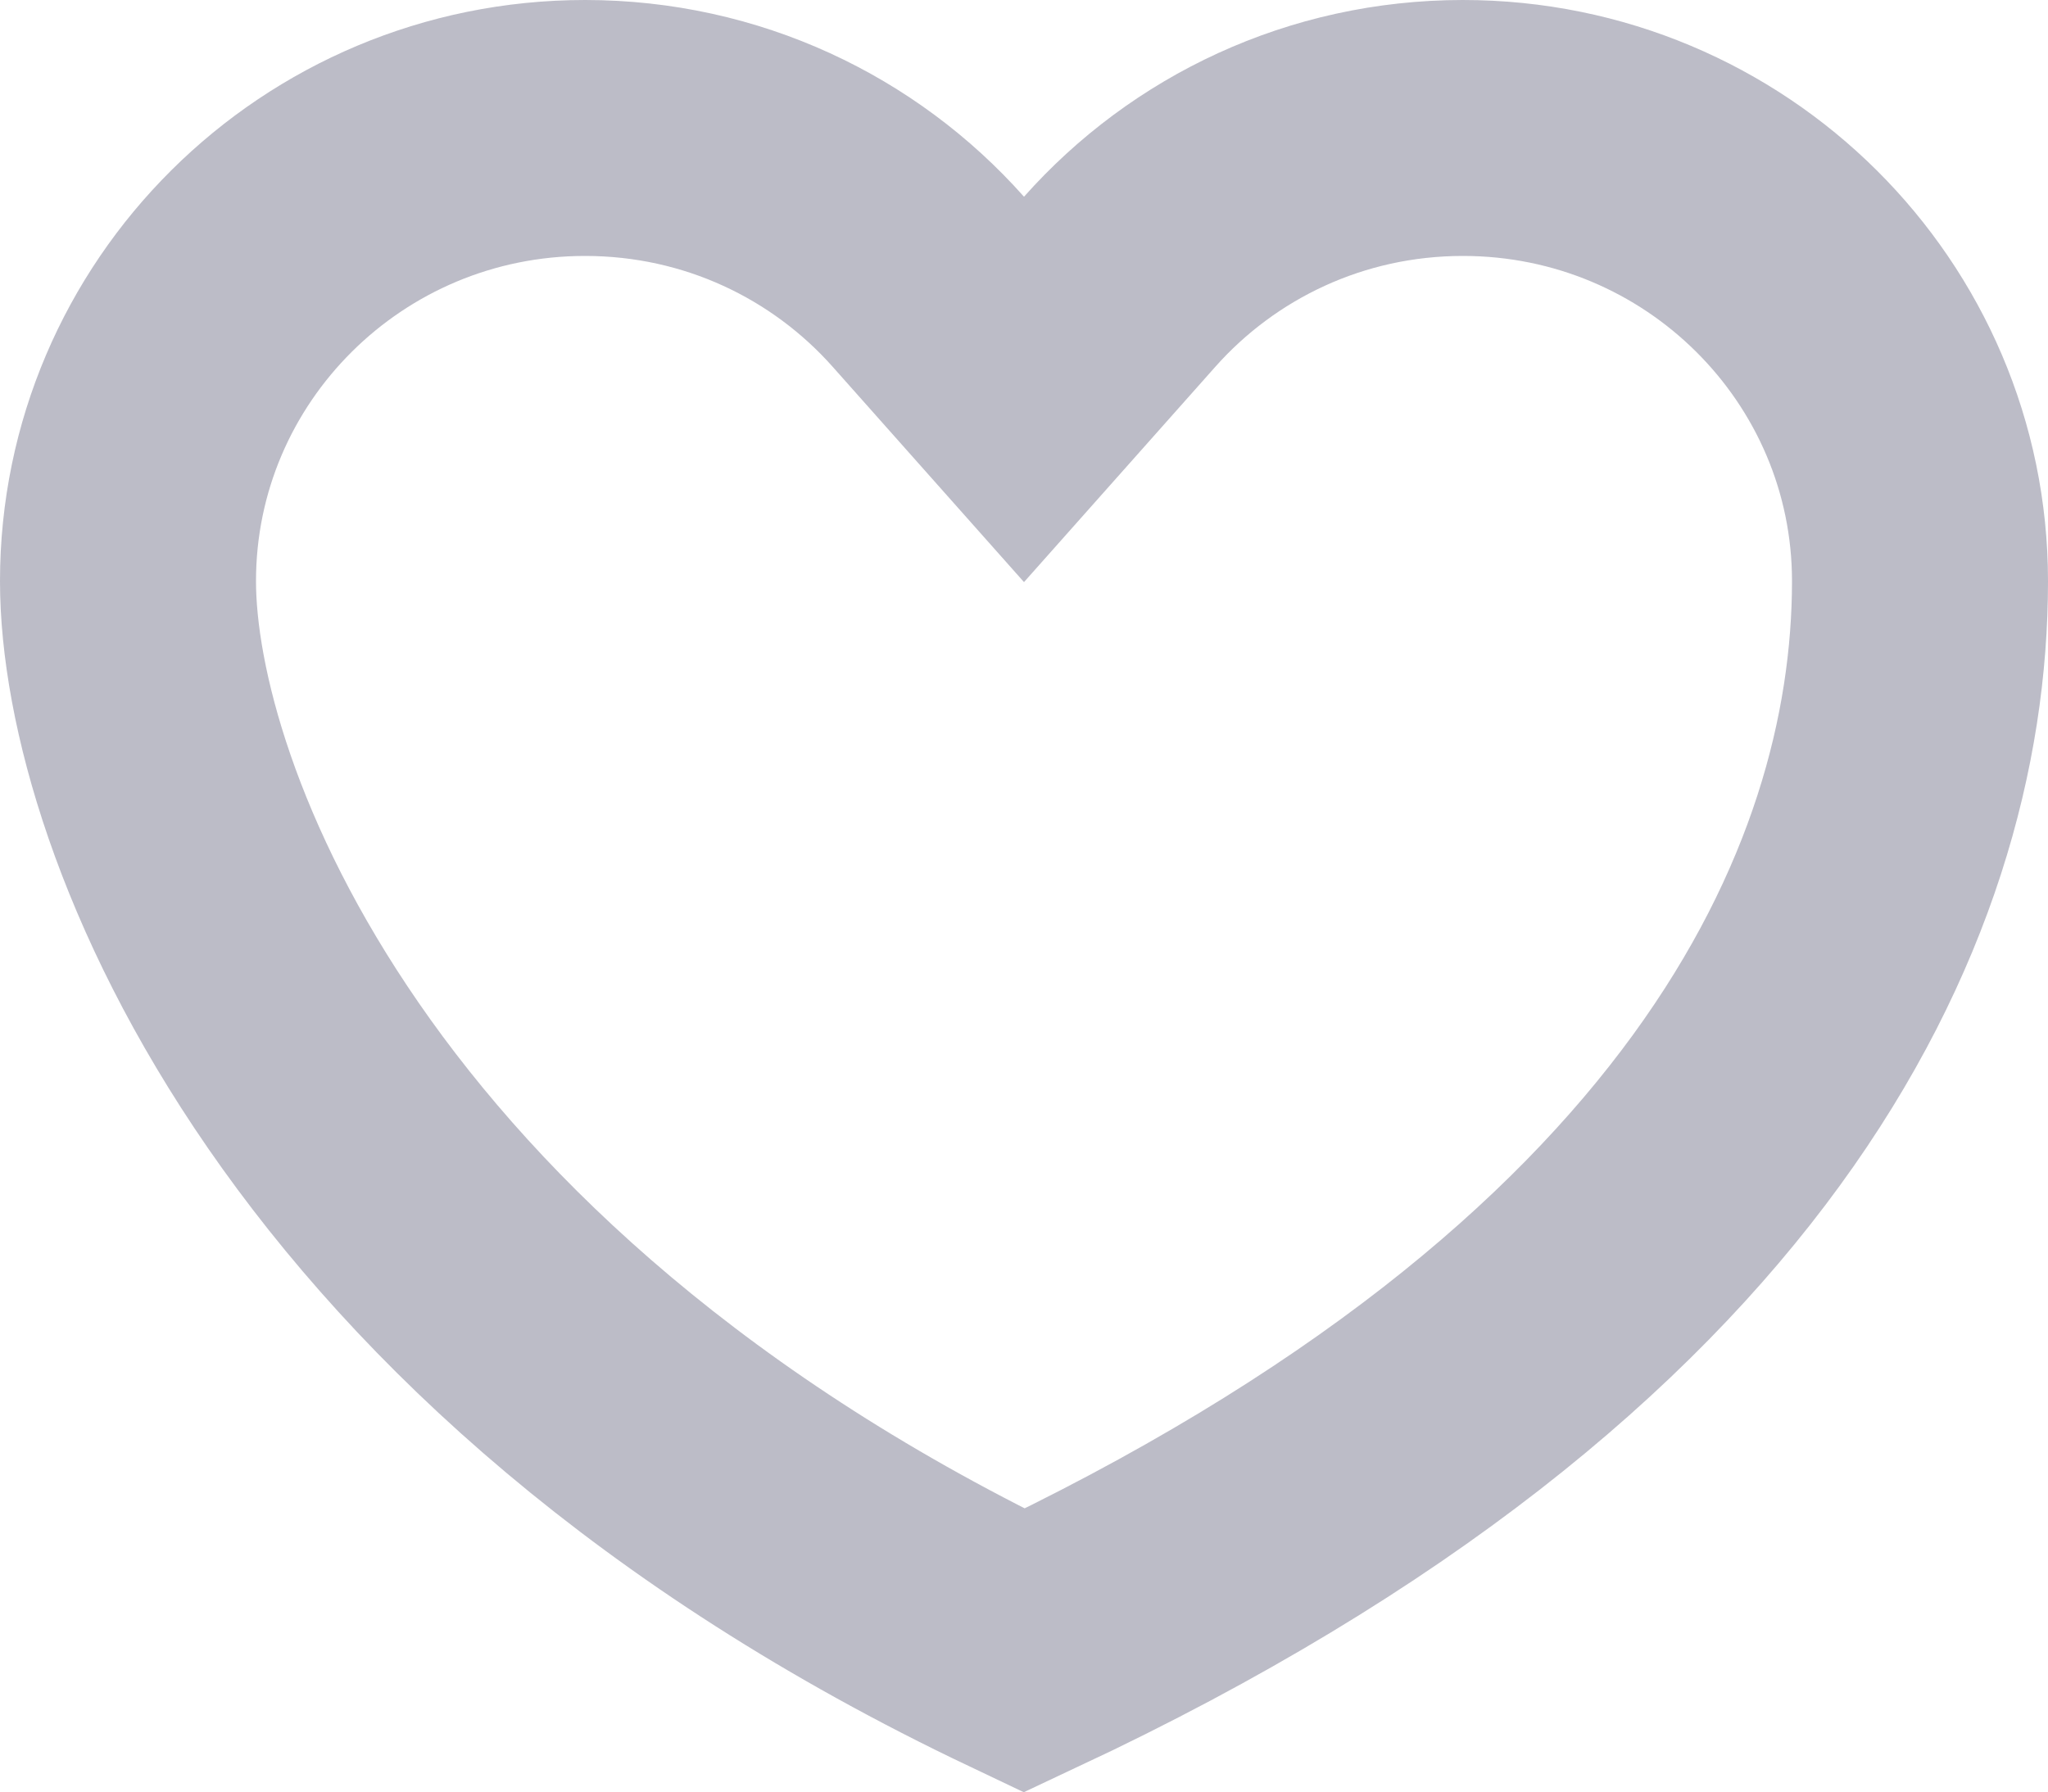
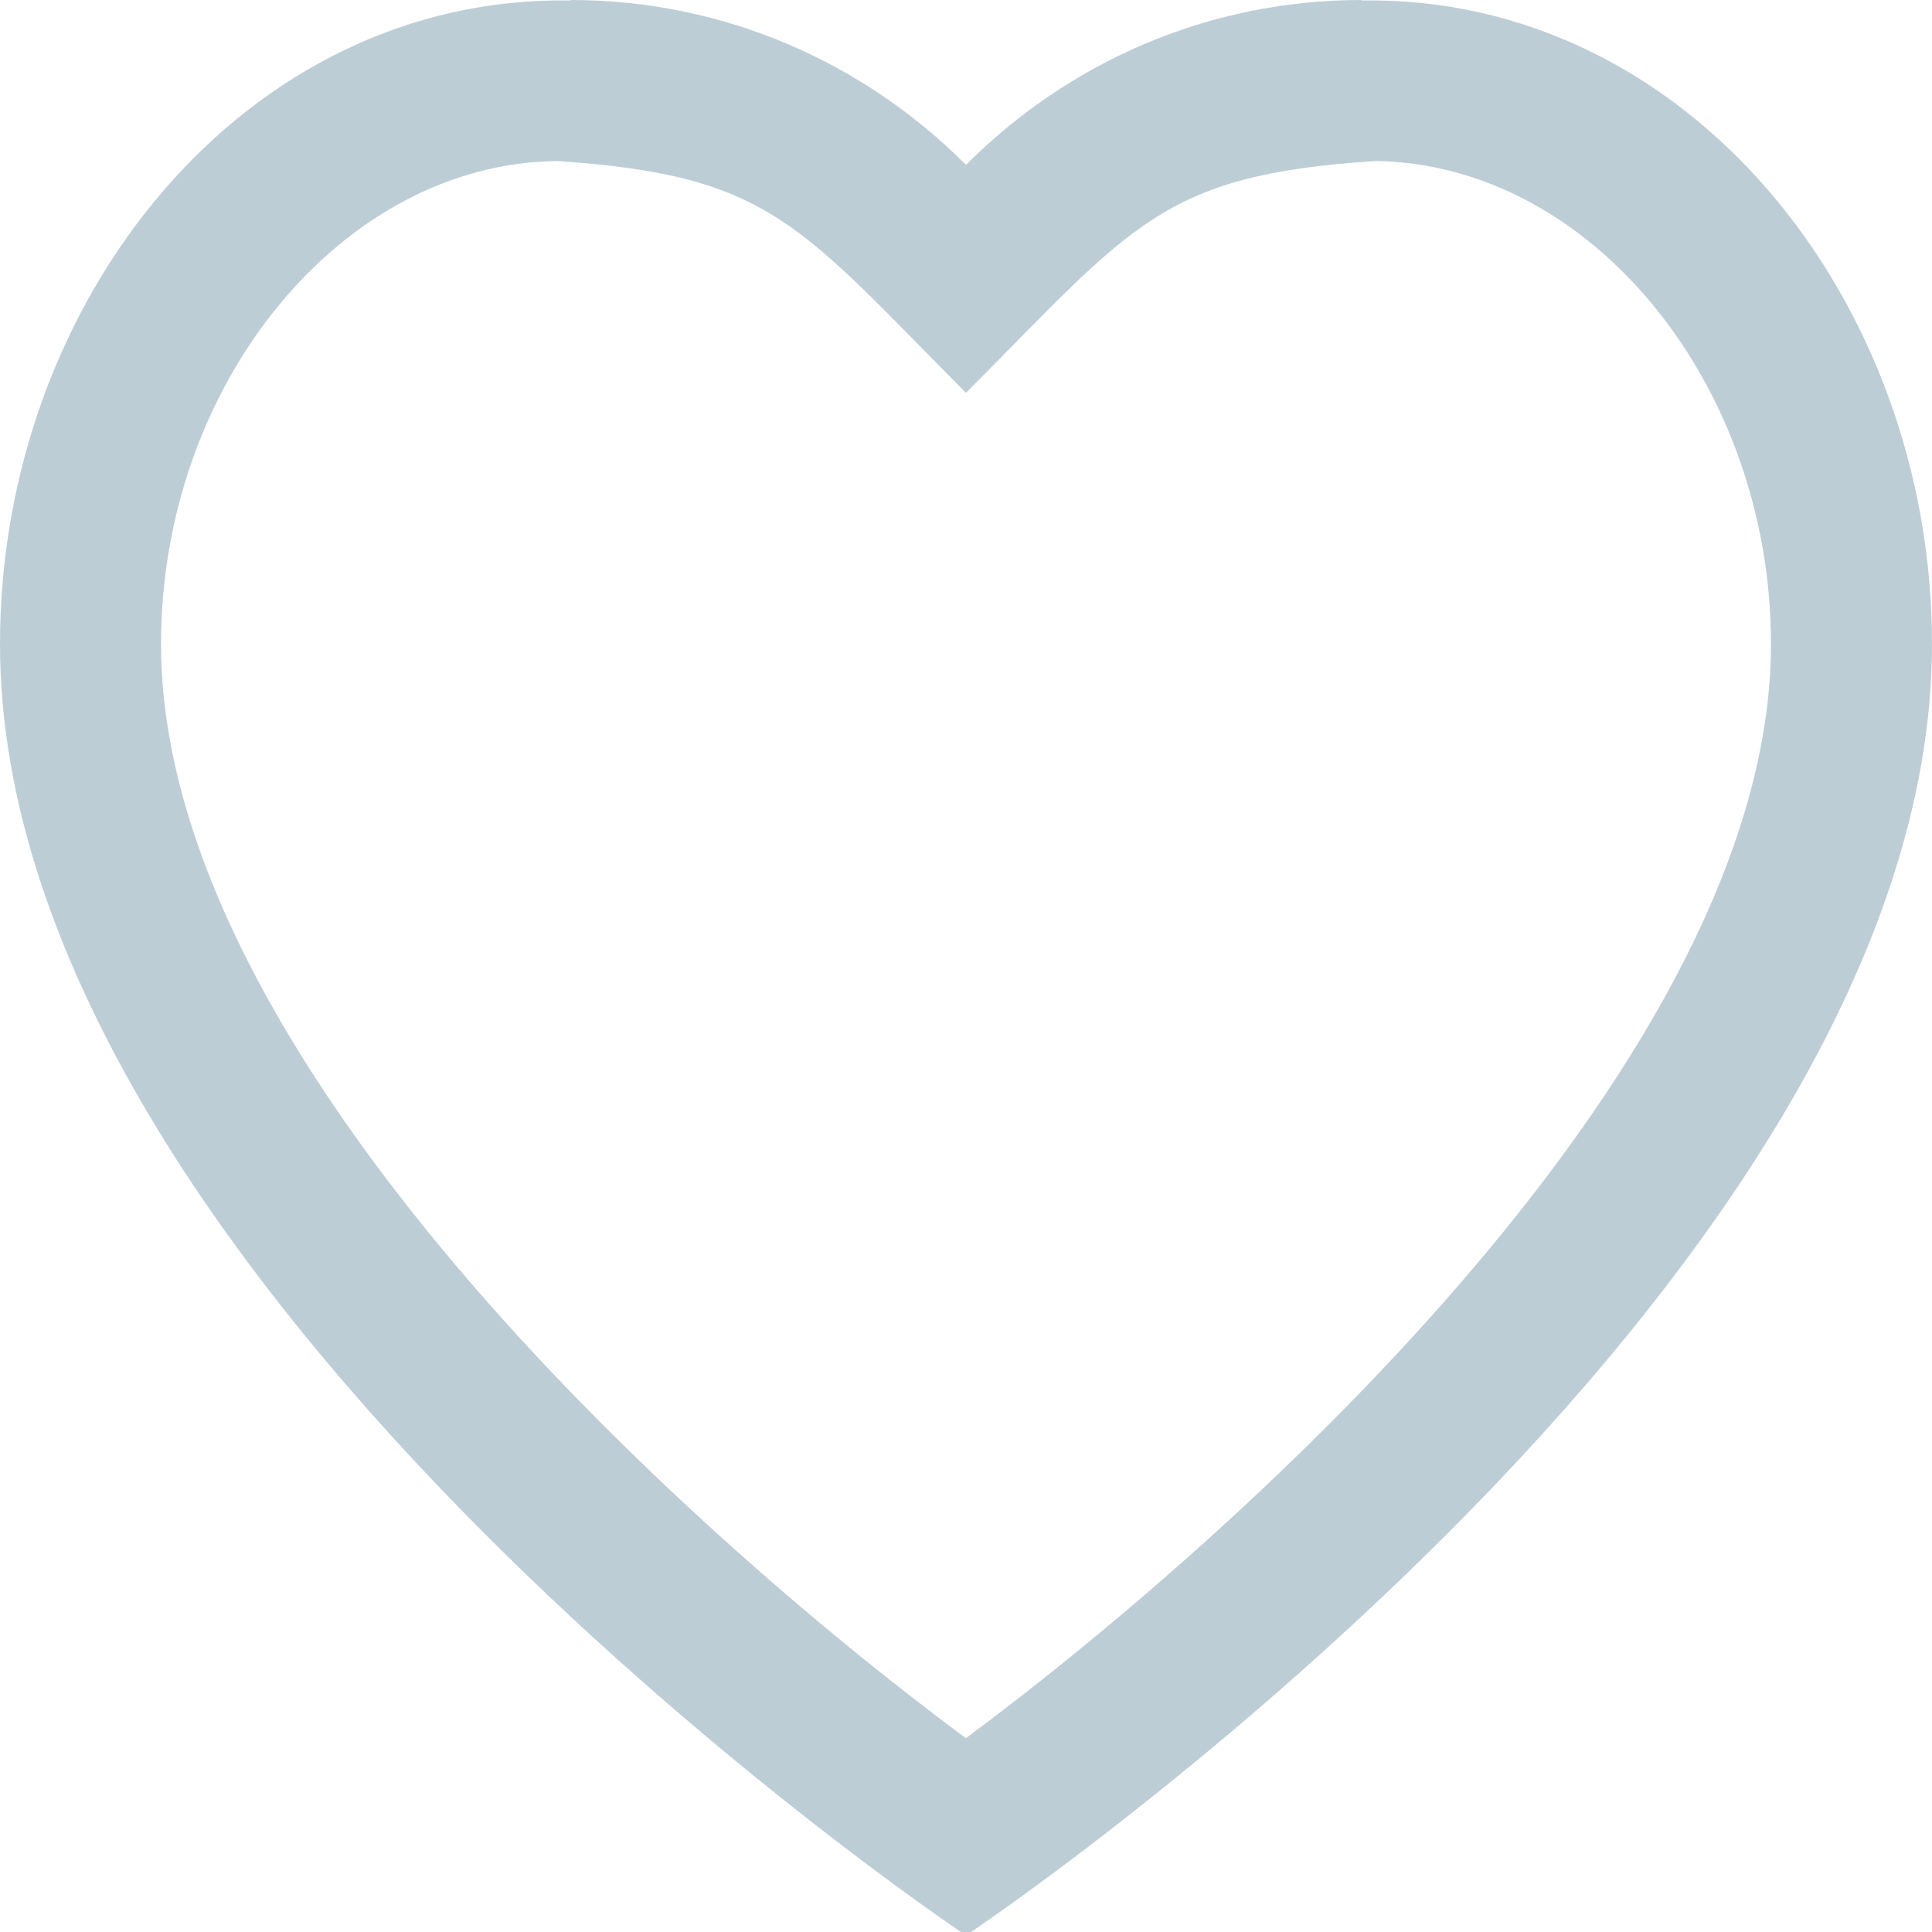
- <svg xmlns="http://www.w3.org/2000/svg" width="16" height="14" viewBox="0 0 16 14" fill="none">
-   <path d="M7.252 2.201L8 3.043L8.748 2.201C9.403 1.464 10.36 1 11.429 1C13.407 1 15 2.592 15 4.541C15 7.008 13.507 10.315 8.001 12.899C2.533 10.299 1 6.307 1 4.541C1 2.592 2.593 1 4.571 1C5.64 1 6.597 1.464 7.252 2.201Z" stroke="#BCBCC7" stroke-width="2" />
+ <svg xmlns="http://www.w3.org/2000/svg" width="20" height="20" viewBox="0 0 20 20" fill="none">
+   <path d="M14.234 1.667C16.46 1.692 18.333 3.972 18.333 6.667C18.333 10.922 12.942 15.807 9.999 17.994C7.055 15.812 1.667 10.933 1.667 6.667C1.667 3.972 3.54 1.692 5.765 1.667C7.988 1.812 8.272 2.334 10 4.066C11.724 2.338 12.015 1.811 14.234 1.667ZM14.092 0.005L14.093 0C12.494 0 11.049 0.654 10 1.707C8.951 0.654 7.506 0 5.907 0L5.907 0.005C2.537 -0.053 0 3.099 0 6.667C0 13.333 9.948 20 9.948 20H10.052C10.052 20 20 13.333 20 6.667C20 3.094 17.459 -0.053 14.092 0.005Z" fill="#BDCDD6" />
</svg>
